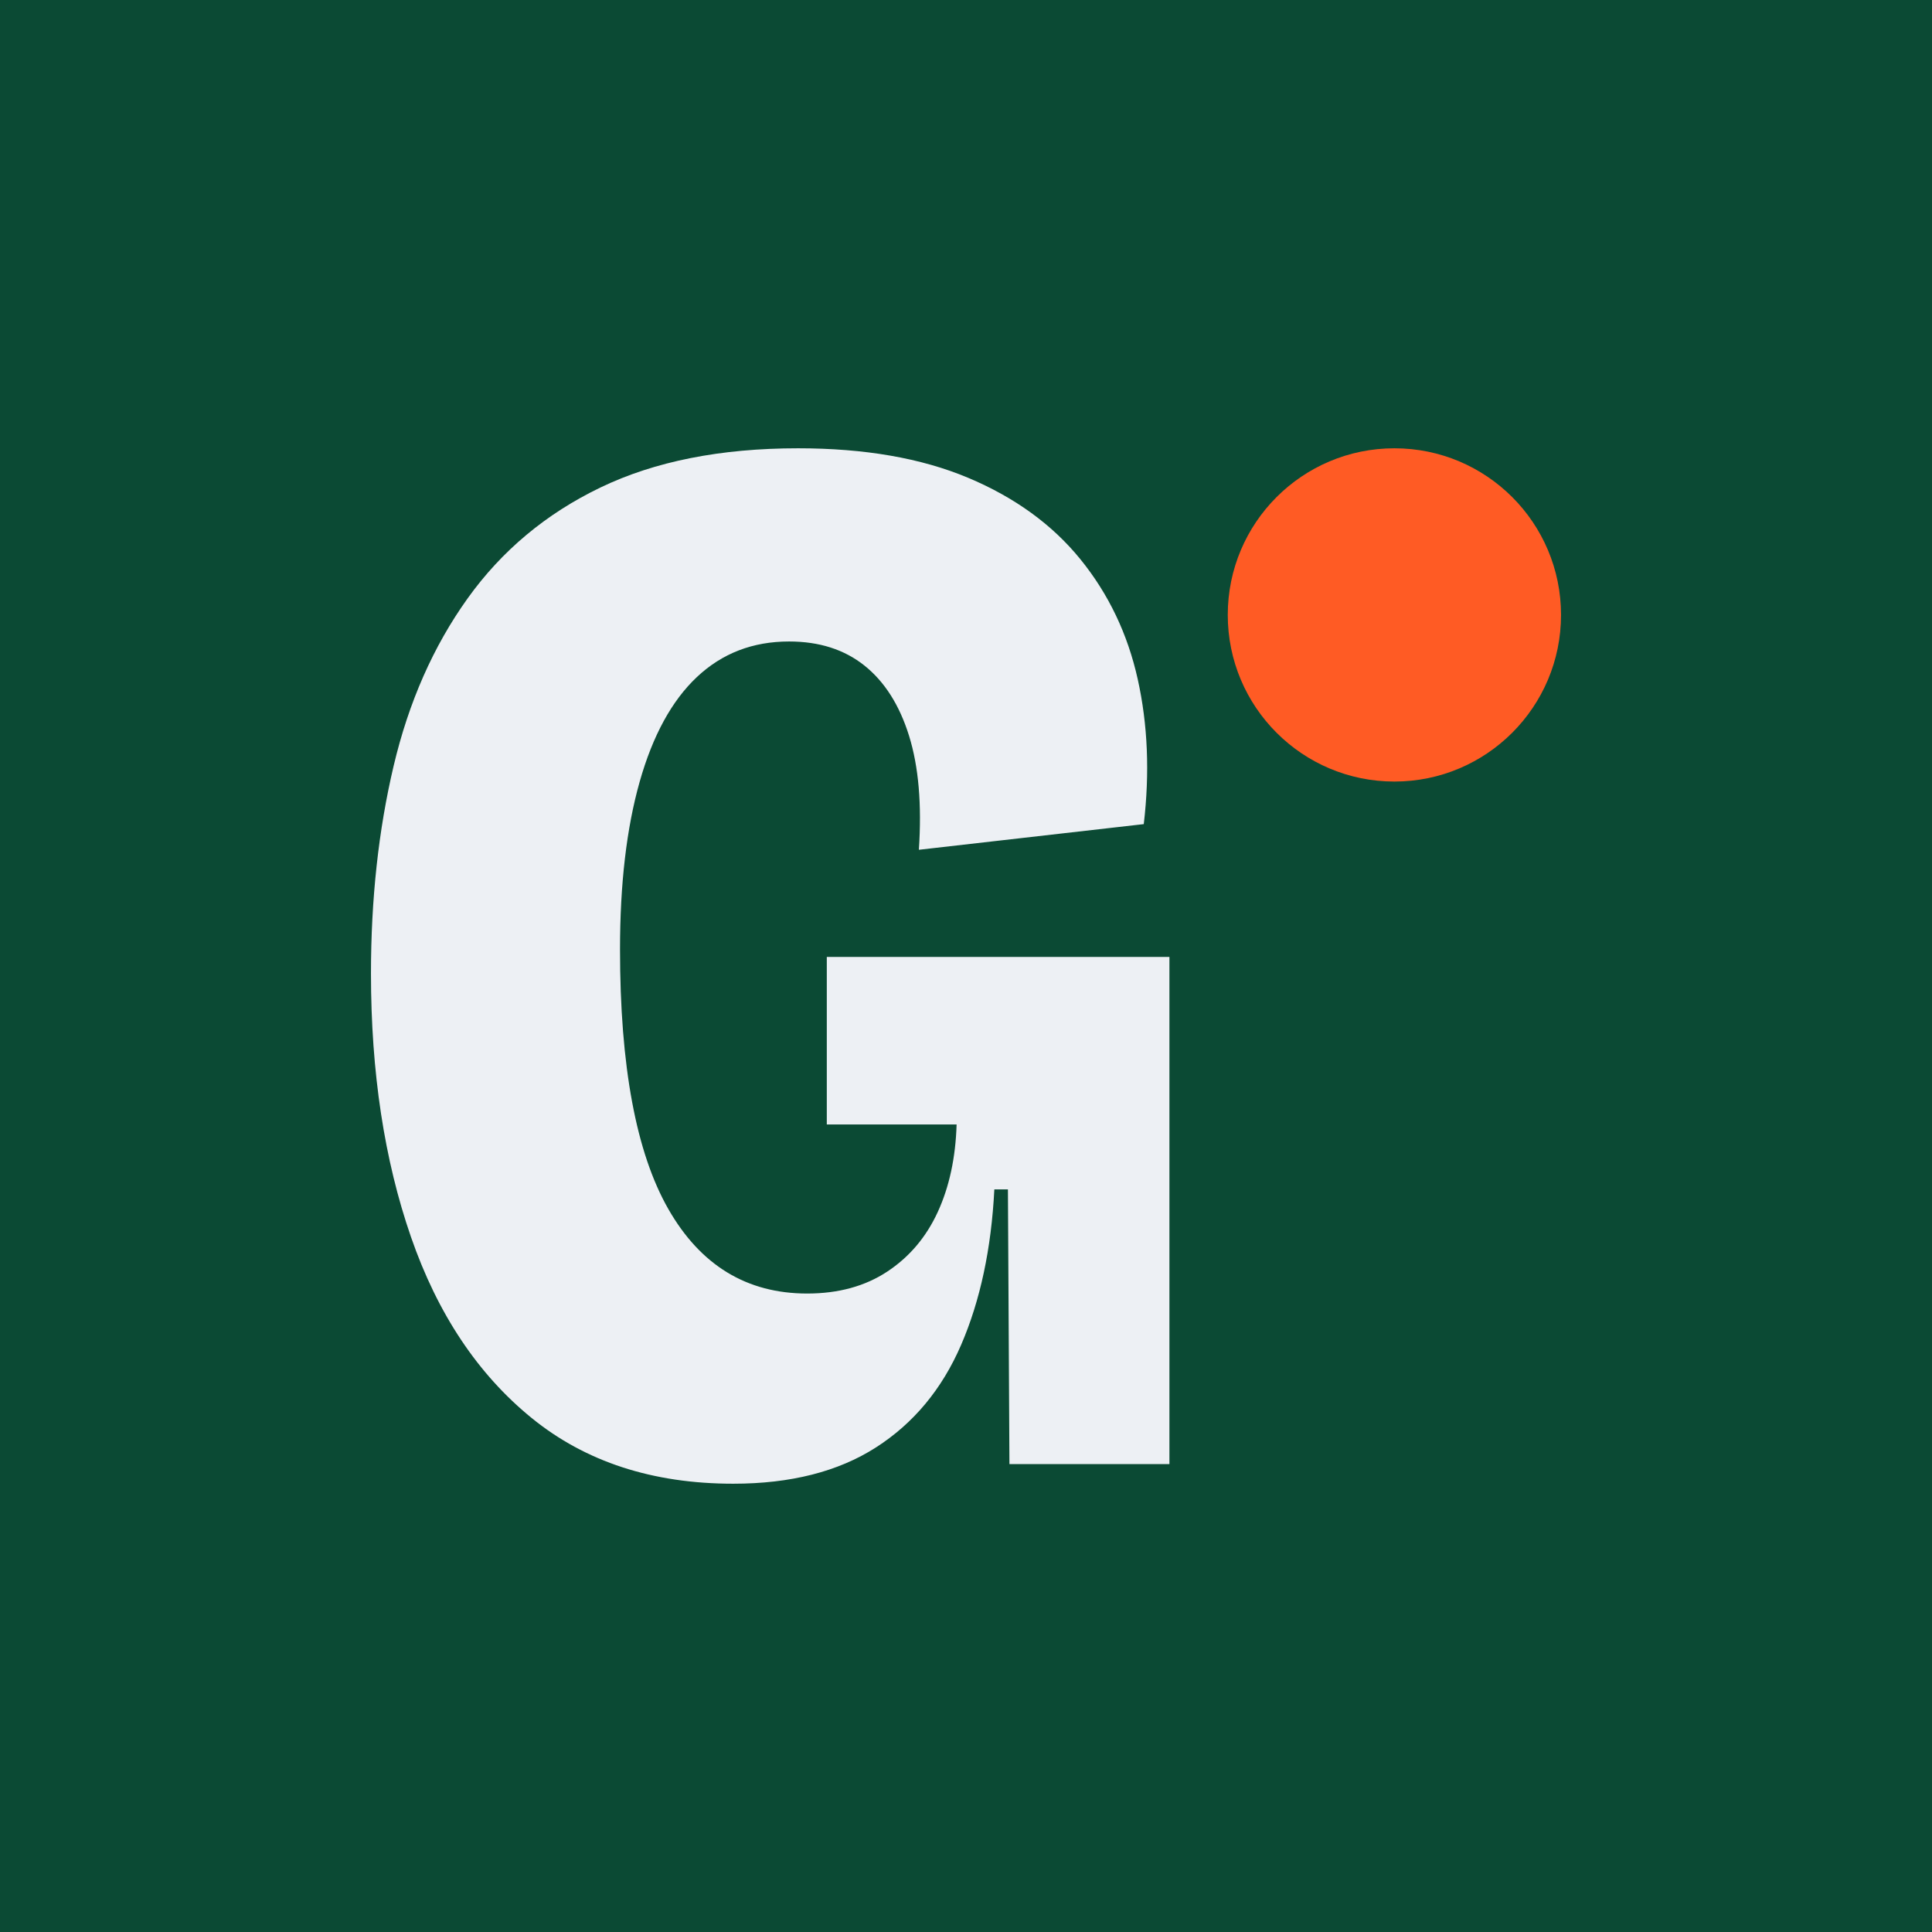
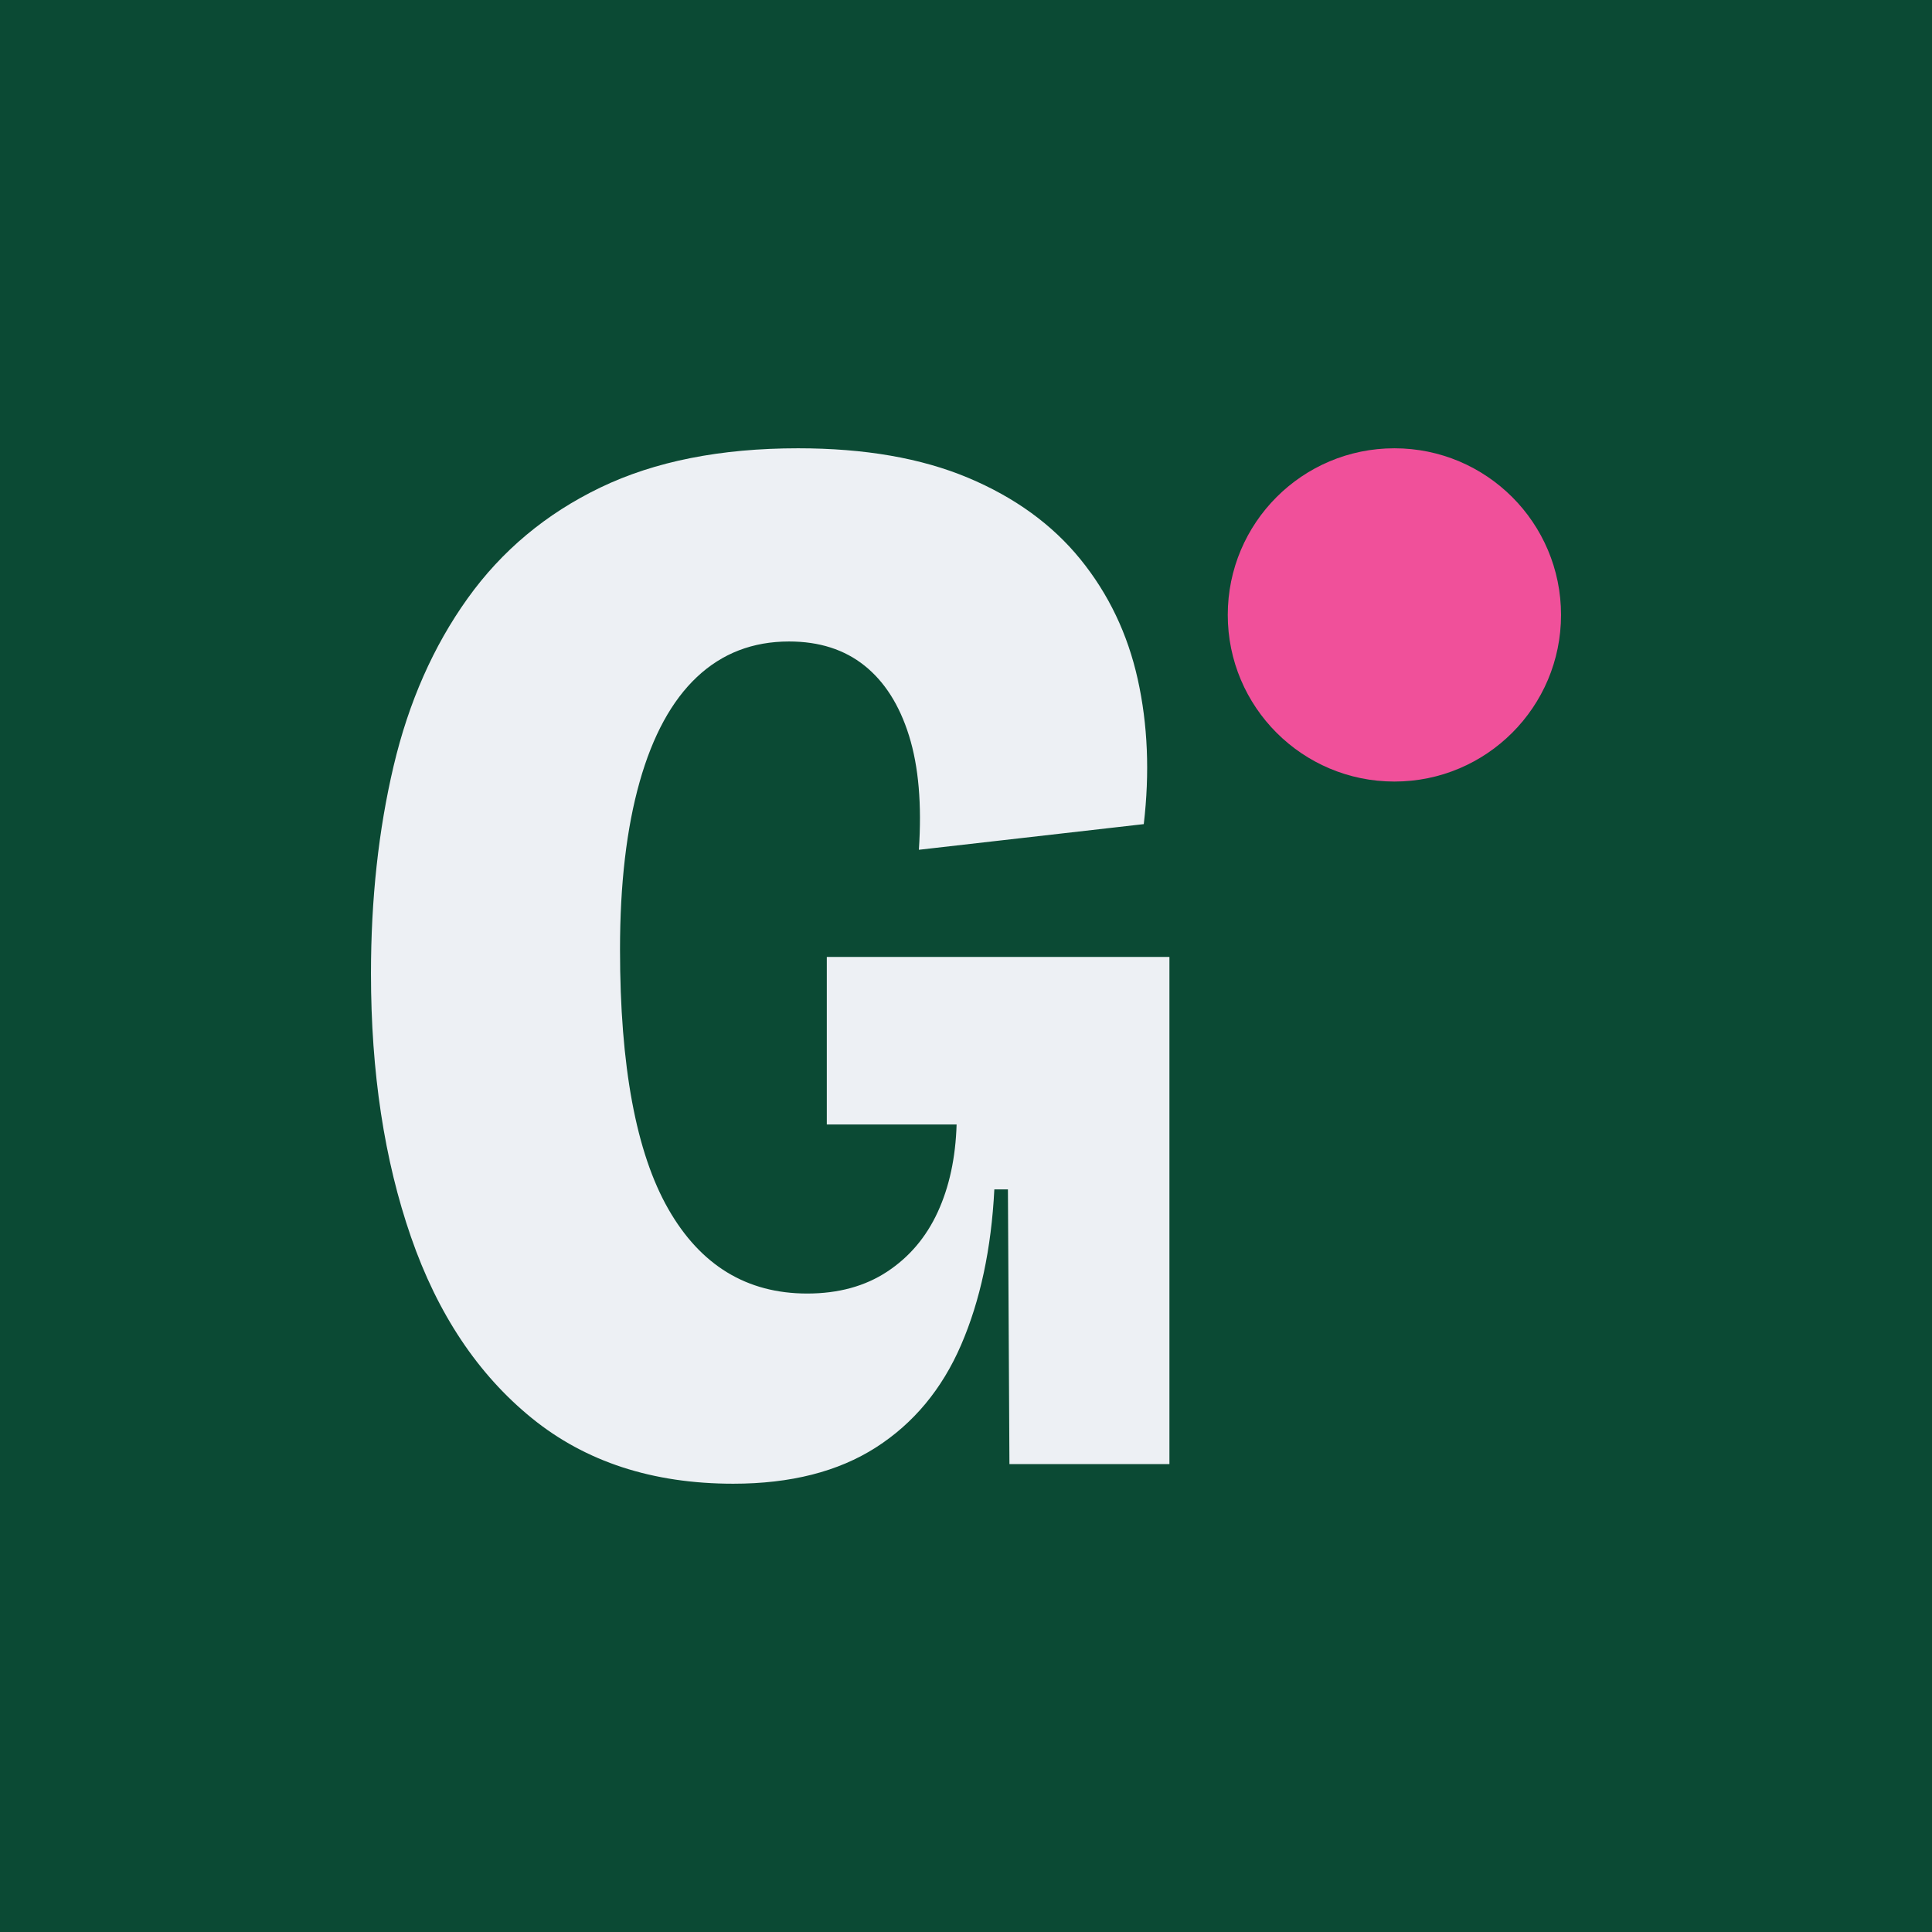
<svg xmlns="http://www.w3.org/2000/svg" viewBox="0 0 512 512" width="512" height="512" role="img" aria-labelledby="t">
  <rect width="512" height="512" rx="0" fill="#0B4A34" />
  <path fill="#EDF0F4" d="M194.31 393.2Q162.31 393.2 140.91 375.8Q119.51 358.4 108.91 327.8Q98.31 297.2 98.31 258Q98.31 228.4 104.31 203Q110.31 177.6 123.91 158.6Q137.51 139.6 159.11 129.2Q180.71 118.8 211.51 118.8Q237.91 118.8 256.51 126.6Q275.11 134.4 286.31 148.2Q297.51 162 301.51 180Q305.51 198 303.11 218.4L243.51 225.2Q244.71 207.2 240.91 195Q237.11 182.8 229.11 176.4Q221.11 170 209.11 170Q194.71 170 184.71 179.4Q174.71 188.8 169.51 207.2Q164.31 225.6 164.31 251.6Q164.31 274.8 167.51 292Q170.71 309.2 177.11 320.4Q183.51 331.6 192.71 337.2Q201.91 342.8 213.91 342.8Q226.31 342.8 235.11 337Q243.91 331.2 248.51 321.2Q253.11 311.2 253.51 298H219.11V253.6H309.91V301.6V388H267.51L267.11 315.2H263.51Q262.31 338.8 254.71 356.4Q247.11 374 232.11 383.6Q217.11 393.2 194.31 393.2Z" />
-   <circle cx="369.53" cy="162.96" r="44.16" fill="#FF5B24" />
+   <circle cx="369.53" cy="162.96" r="44.16" fill="#F0509A" />
</svg>
